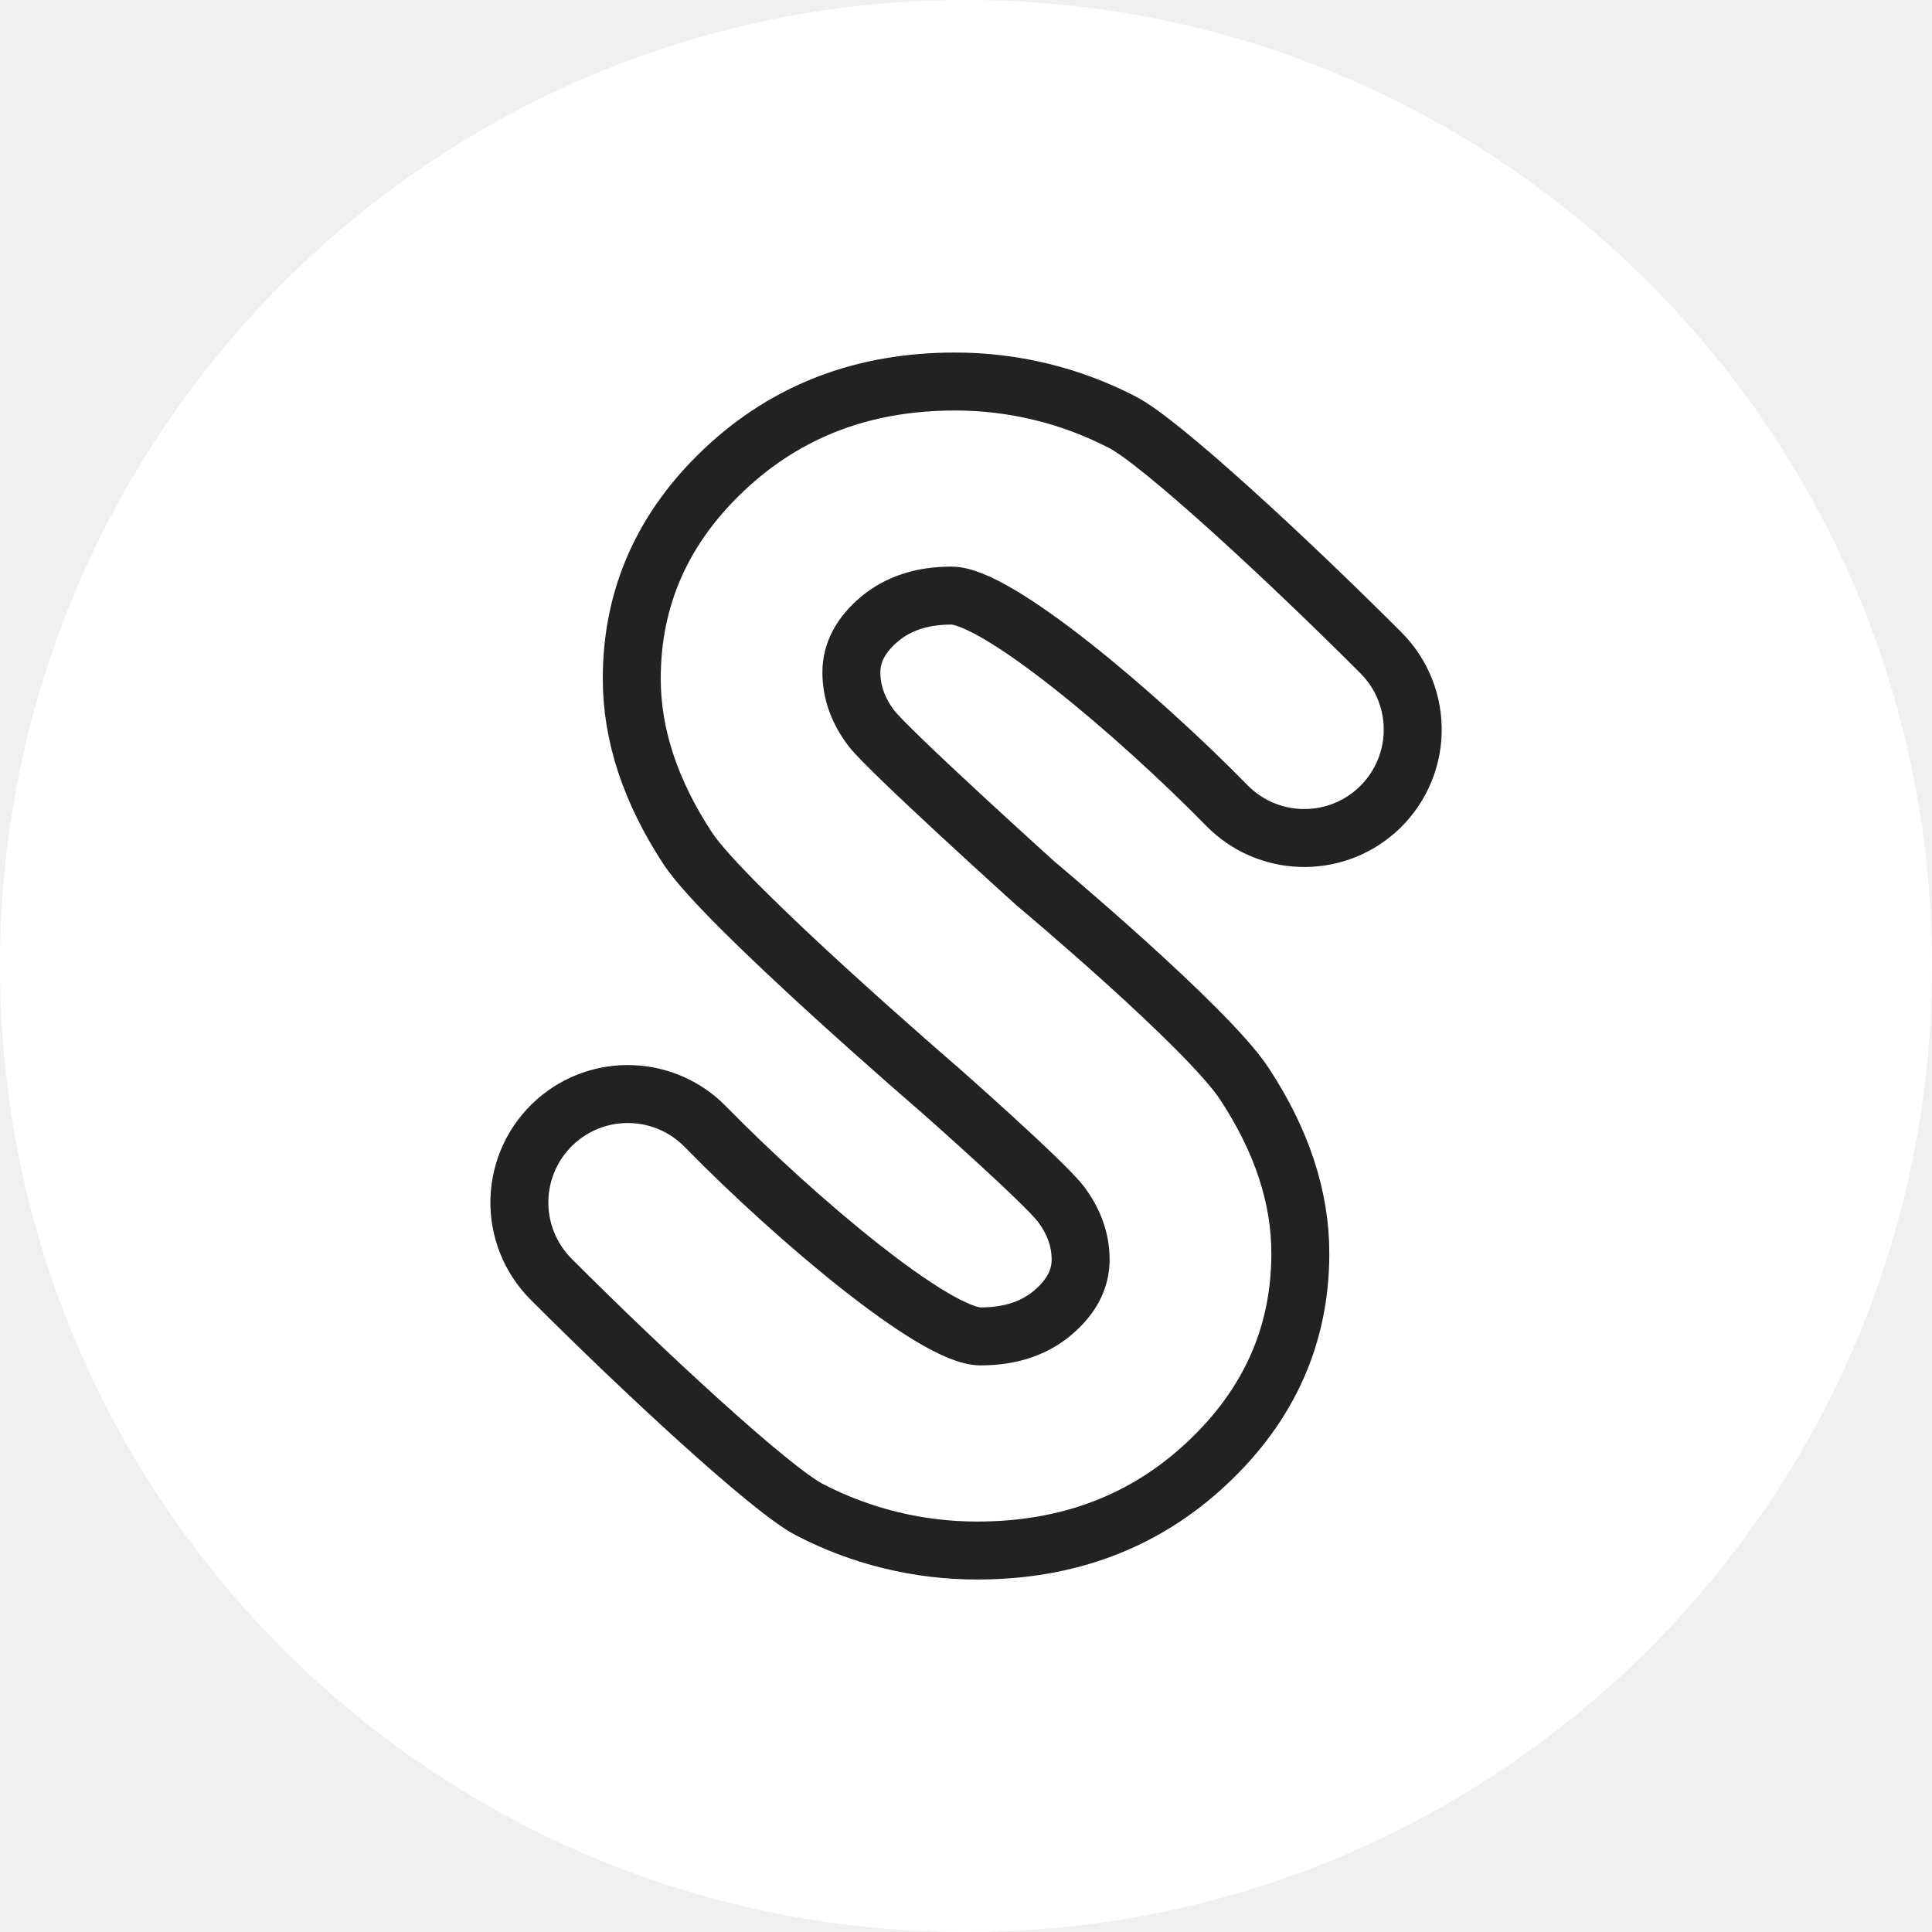
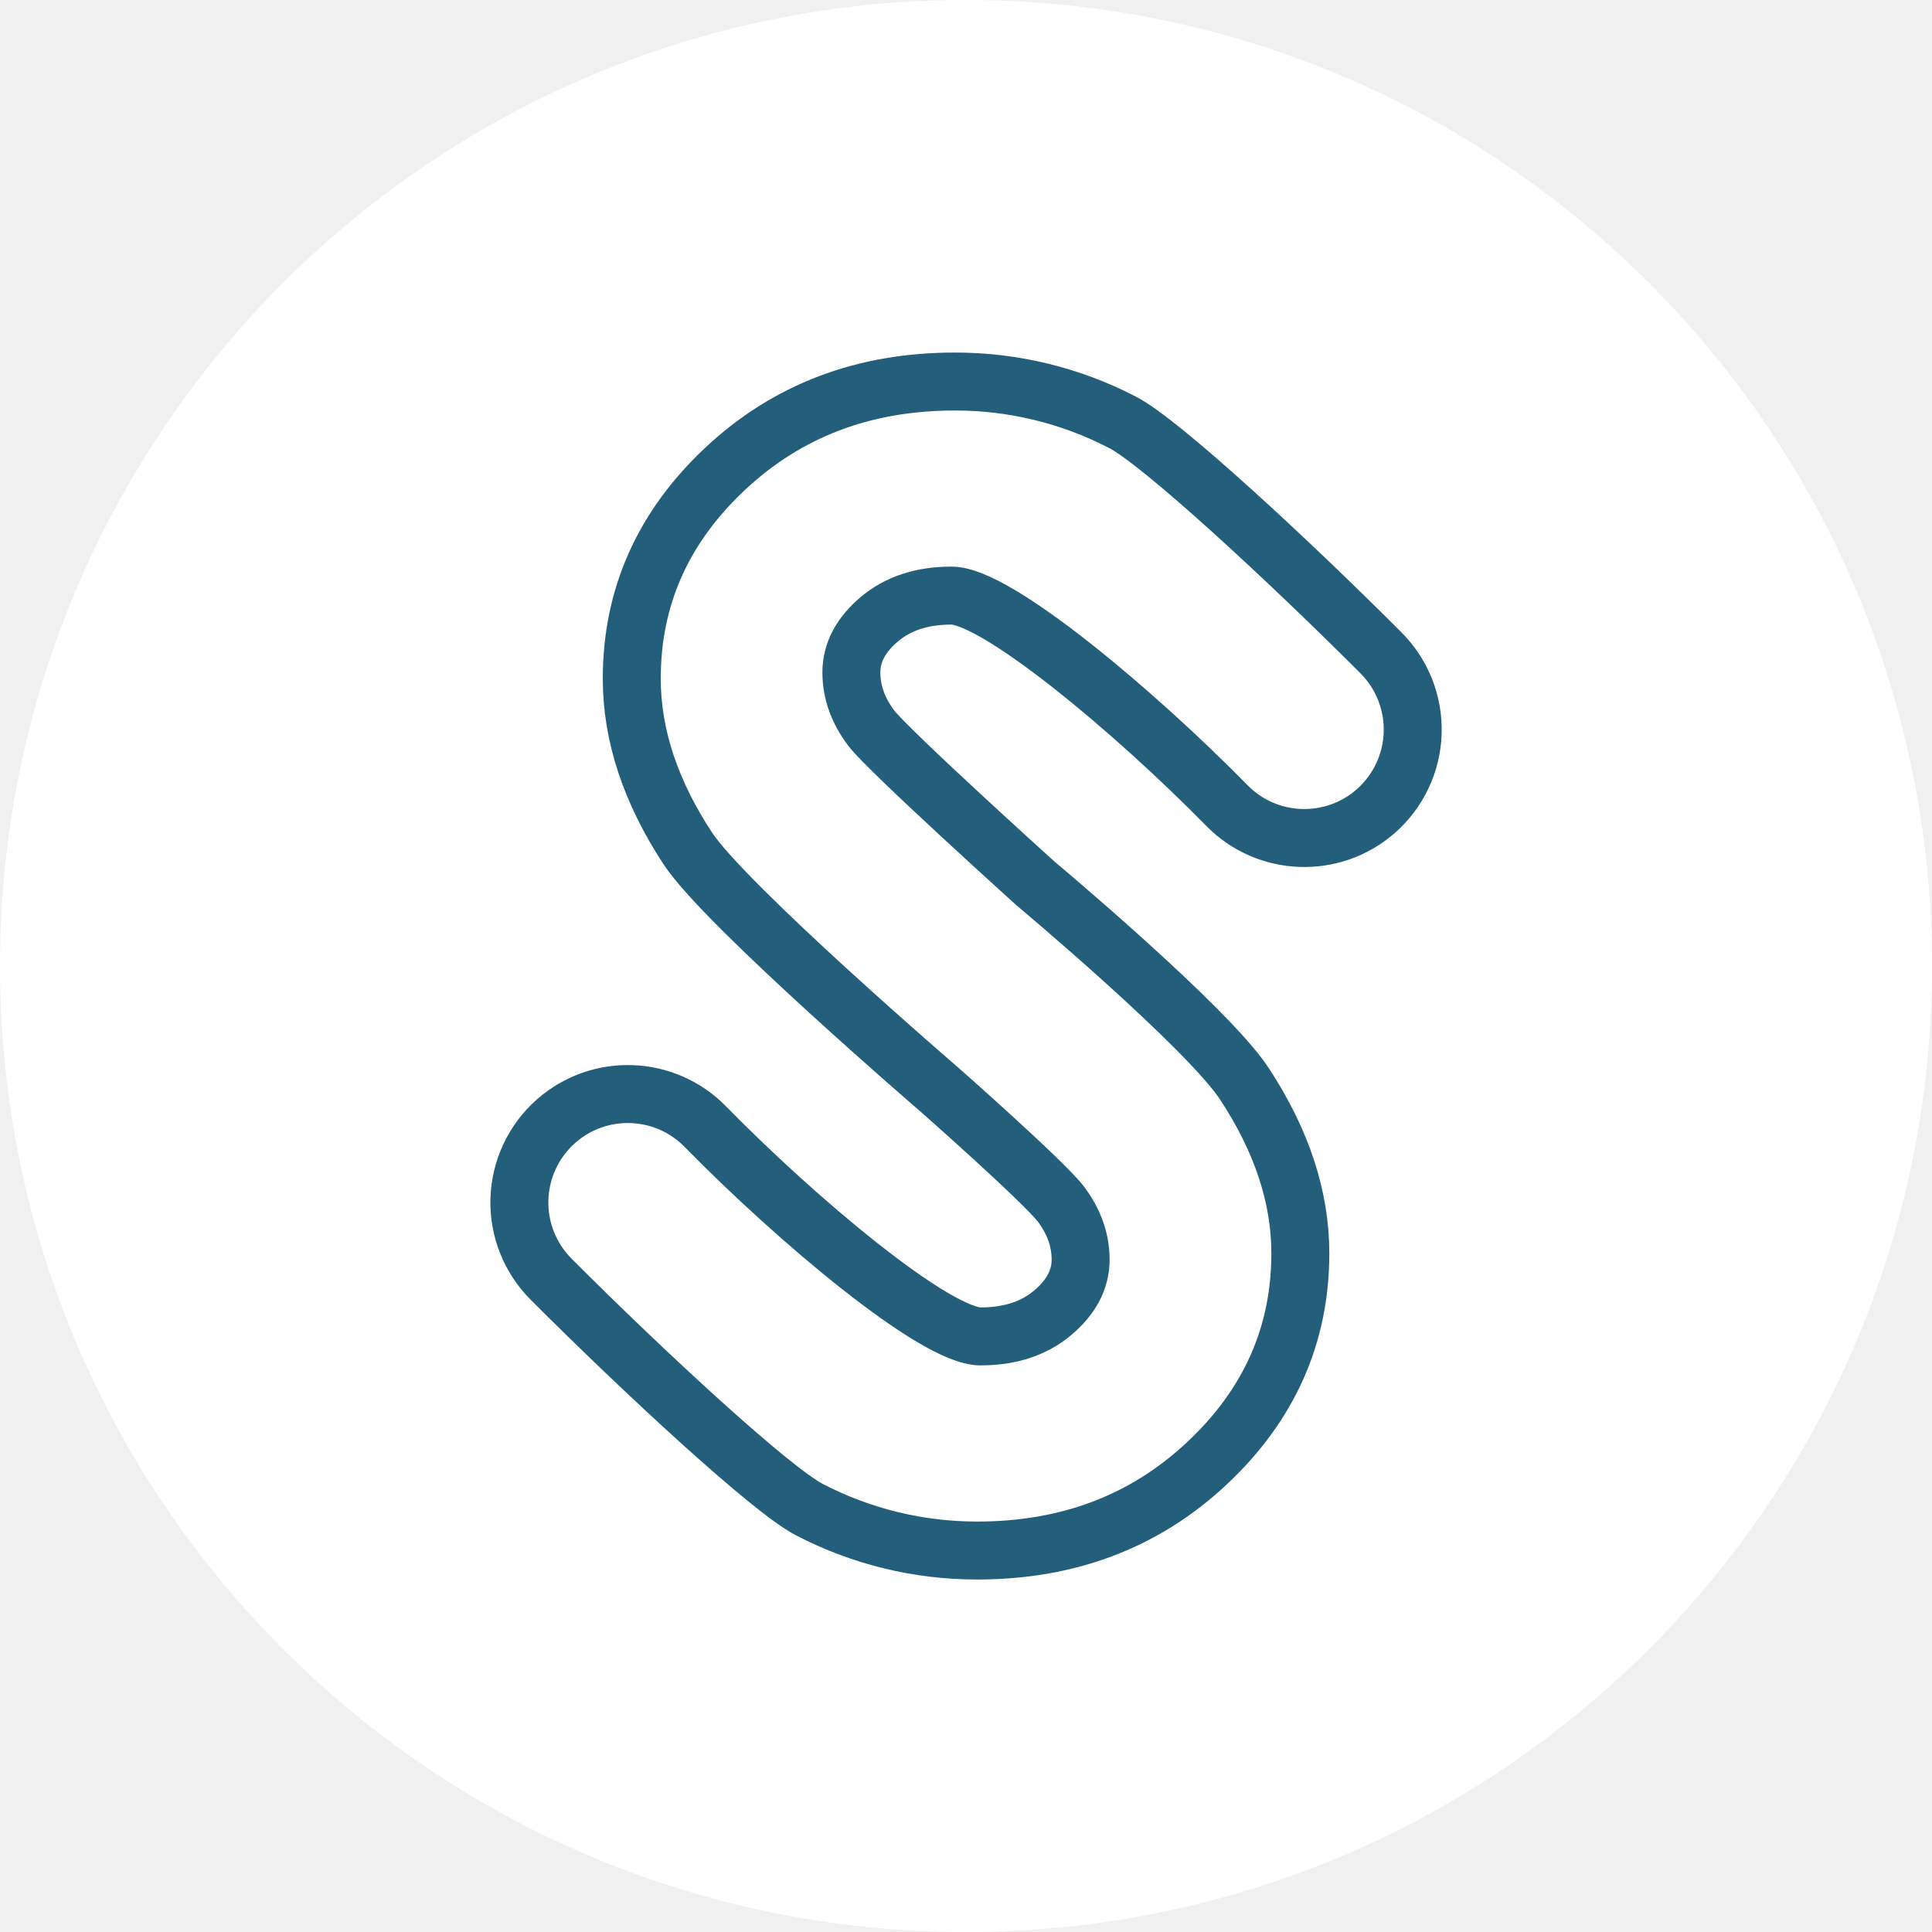
<svg xmlns="http://www.w3.org/2000/svg" id="Layer_1" data-name="Layer 1" viewBox="0 0 1000 1000">
  <defs>
-     <style>.cls-1{fill:#fff;}.cls-2{fill:none;stroke:#232222;stroke-miterlimit:10;stroke-width:30px;}</style>
+     <style>.cls-1{fill:#fff;}.cls-2{fill:none;stroke:#235e7b;stroke-miterlimit:10;stroke-width:30px;}</style>
  </defs>
  <circle class="cls-1" cx="500" cy="500" r="500" />
  <path class="cls-2" d="M486.5,564.21S375.28,468.5,356,439.14s-29-58.64-29-87.86q0-63.25,48.22-108.53t119-45.27a187.77,187.77,0,0,1,86.73,21.08c20,10.24,86.71,72.12,133.84,119.36a56.16,56.16,0,0,1-2.55,81.8h0a56.15,56.15,0,0,1-77.28-2.85c-46.88-47.82-119-108.59-142.5-108.59q-22.79,0-37.28,12.2T440.67,348q0,15.3,10.35,28.95c9.39,12.13,84.91,80.28,84.91,80.28s88.79,74.3,108.12,103.66,29,58.64,29,87.86q0,63.25-48.22,108.53t-119,45.27a187.77,187.77,0,0,1-86.73-21.08c-20-10.24-86.71-72.12-133.84-119.36a56.16,56.16,0,0,1,2.55-81.8h0a56.15,56.15,0,0,1,77.28,2.85C411.94,631,484,691.72,507.56,691.72q22.79,0,37.28-12.2T559.33,652q0-15.3-10.35-28.95C539.59,611,486.5,564.21,486.5,564.21Z" />
</svg>
